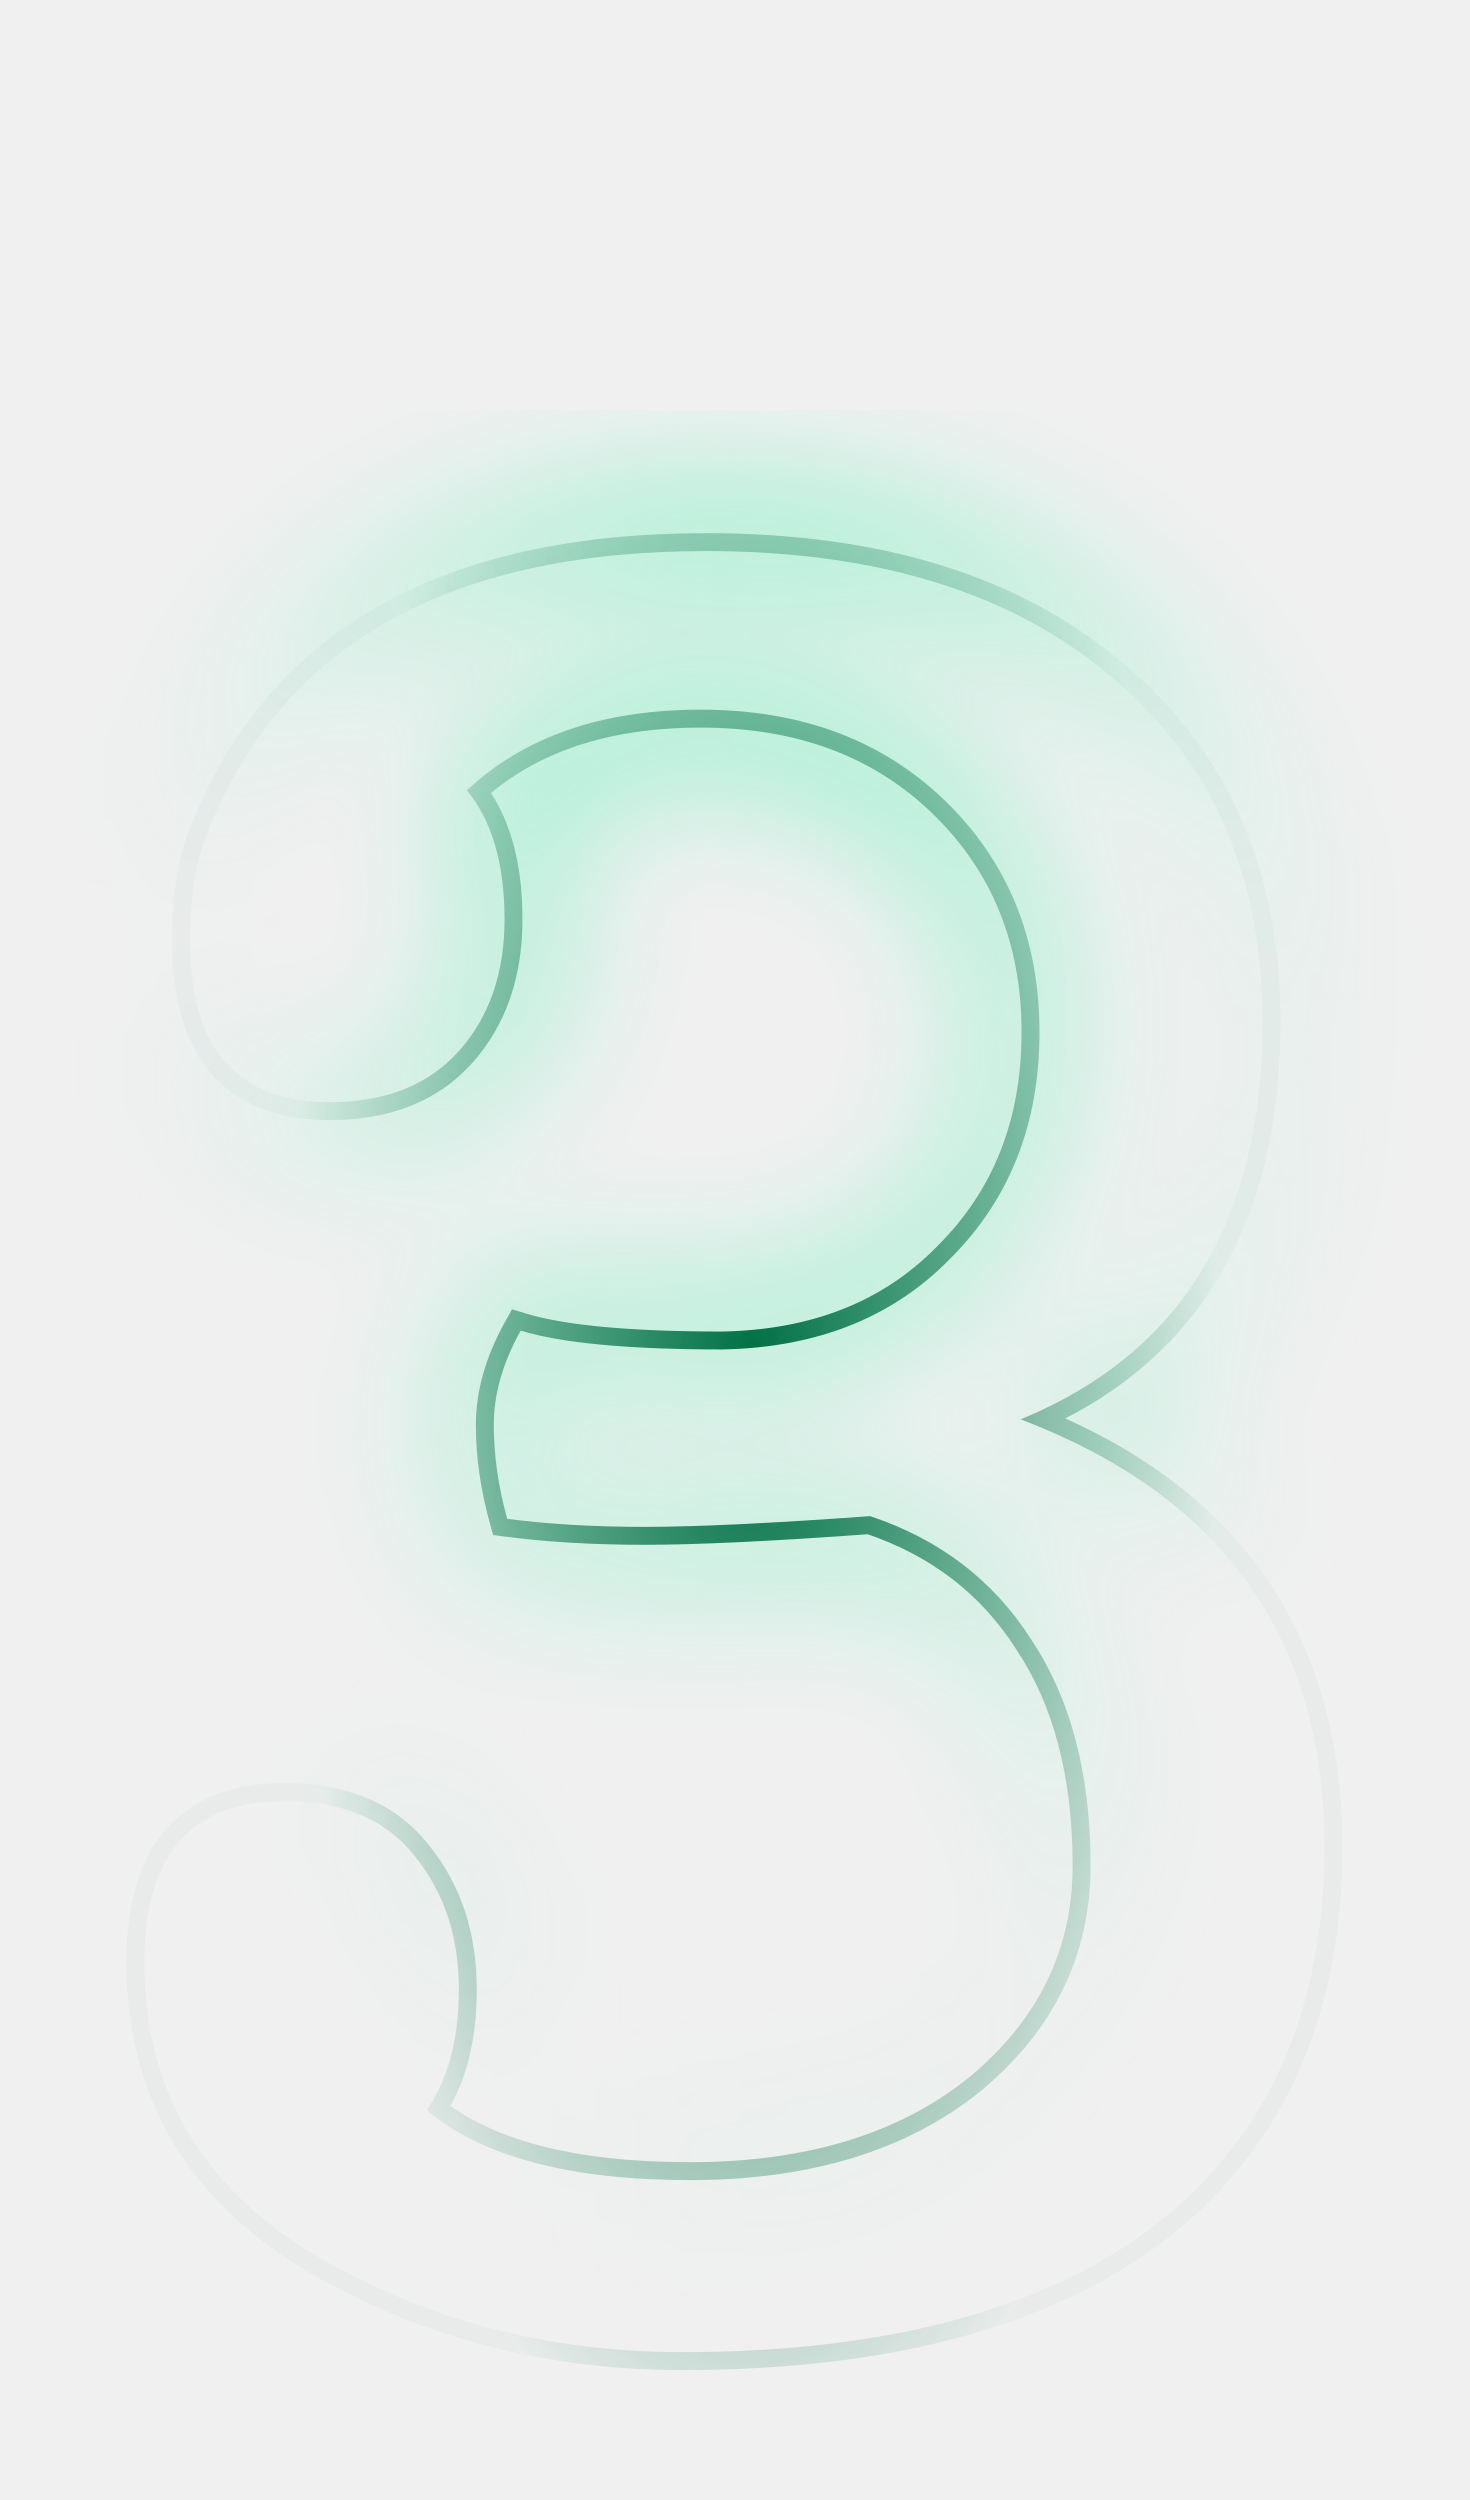
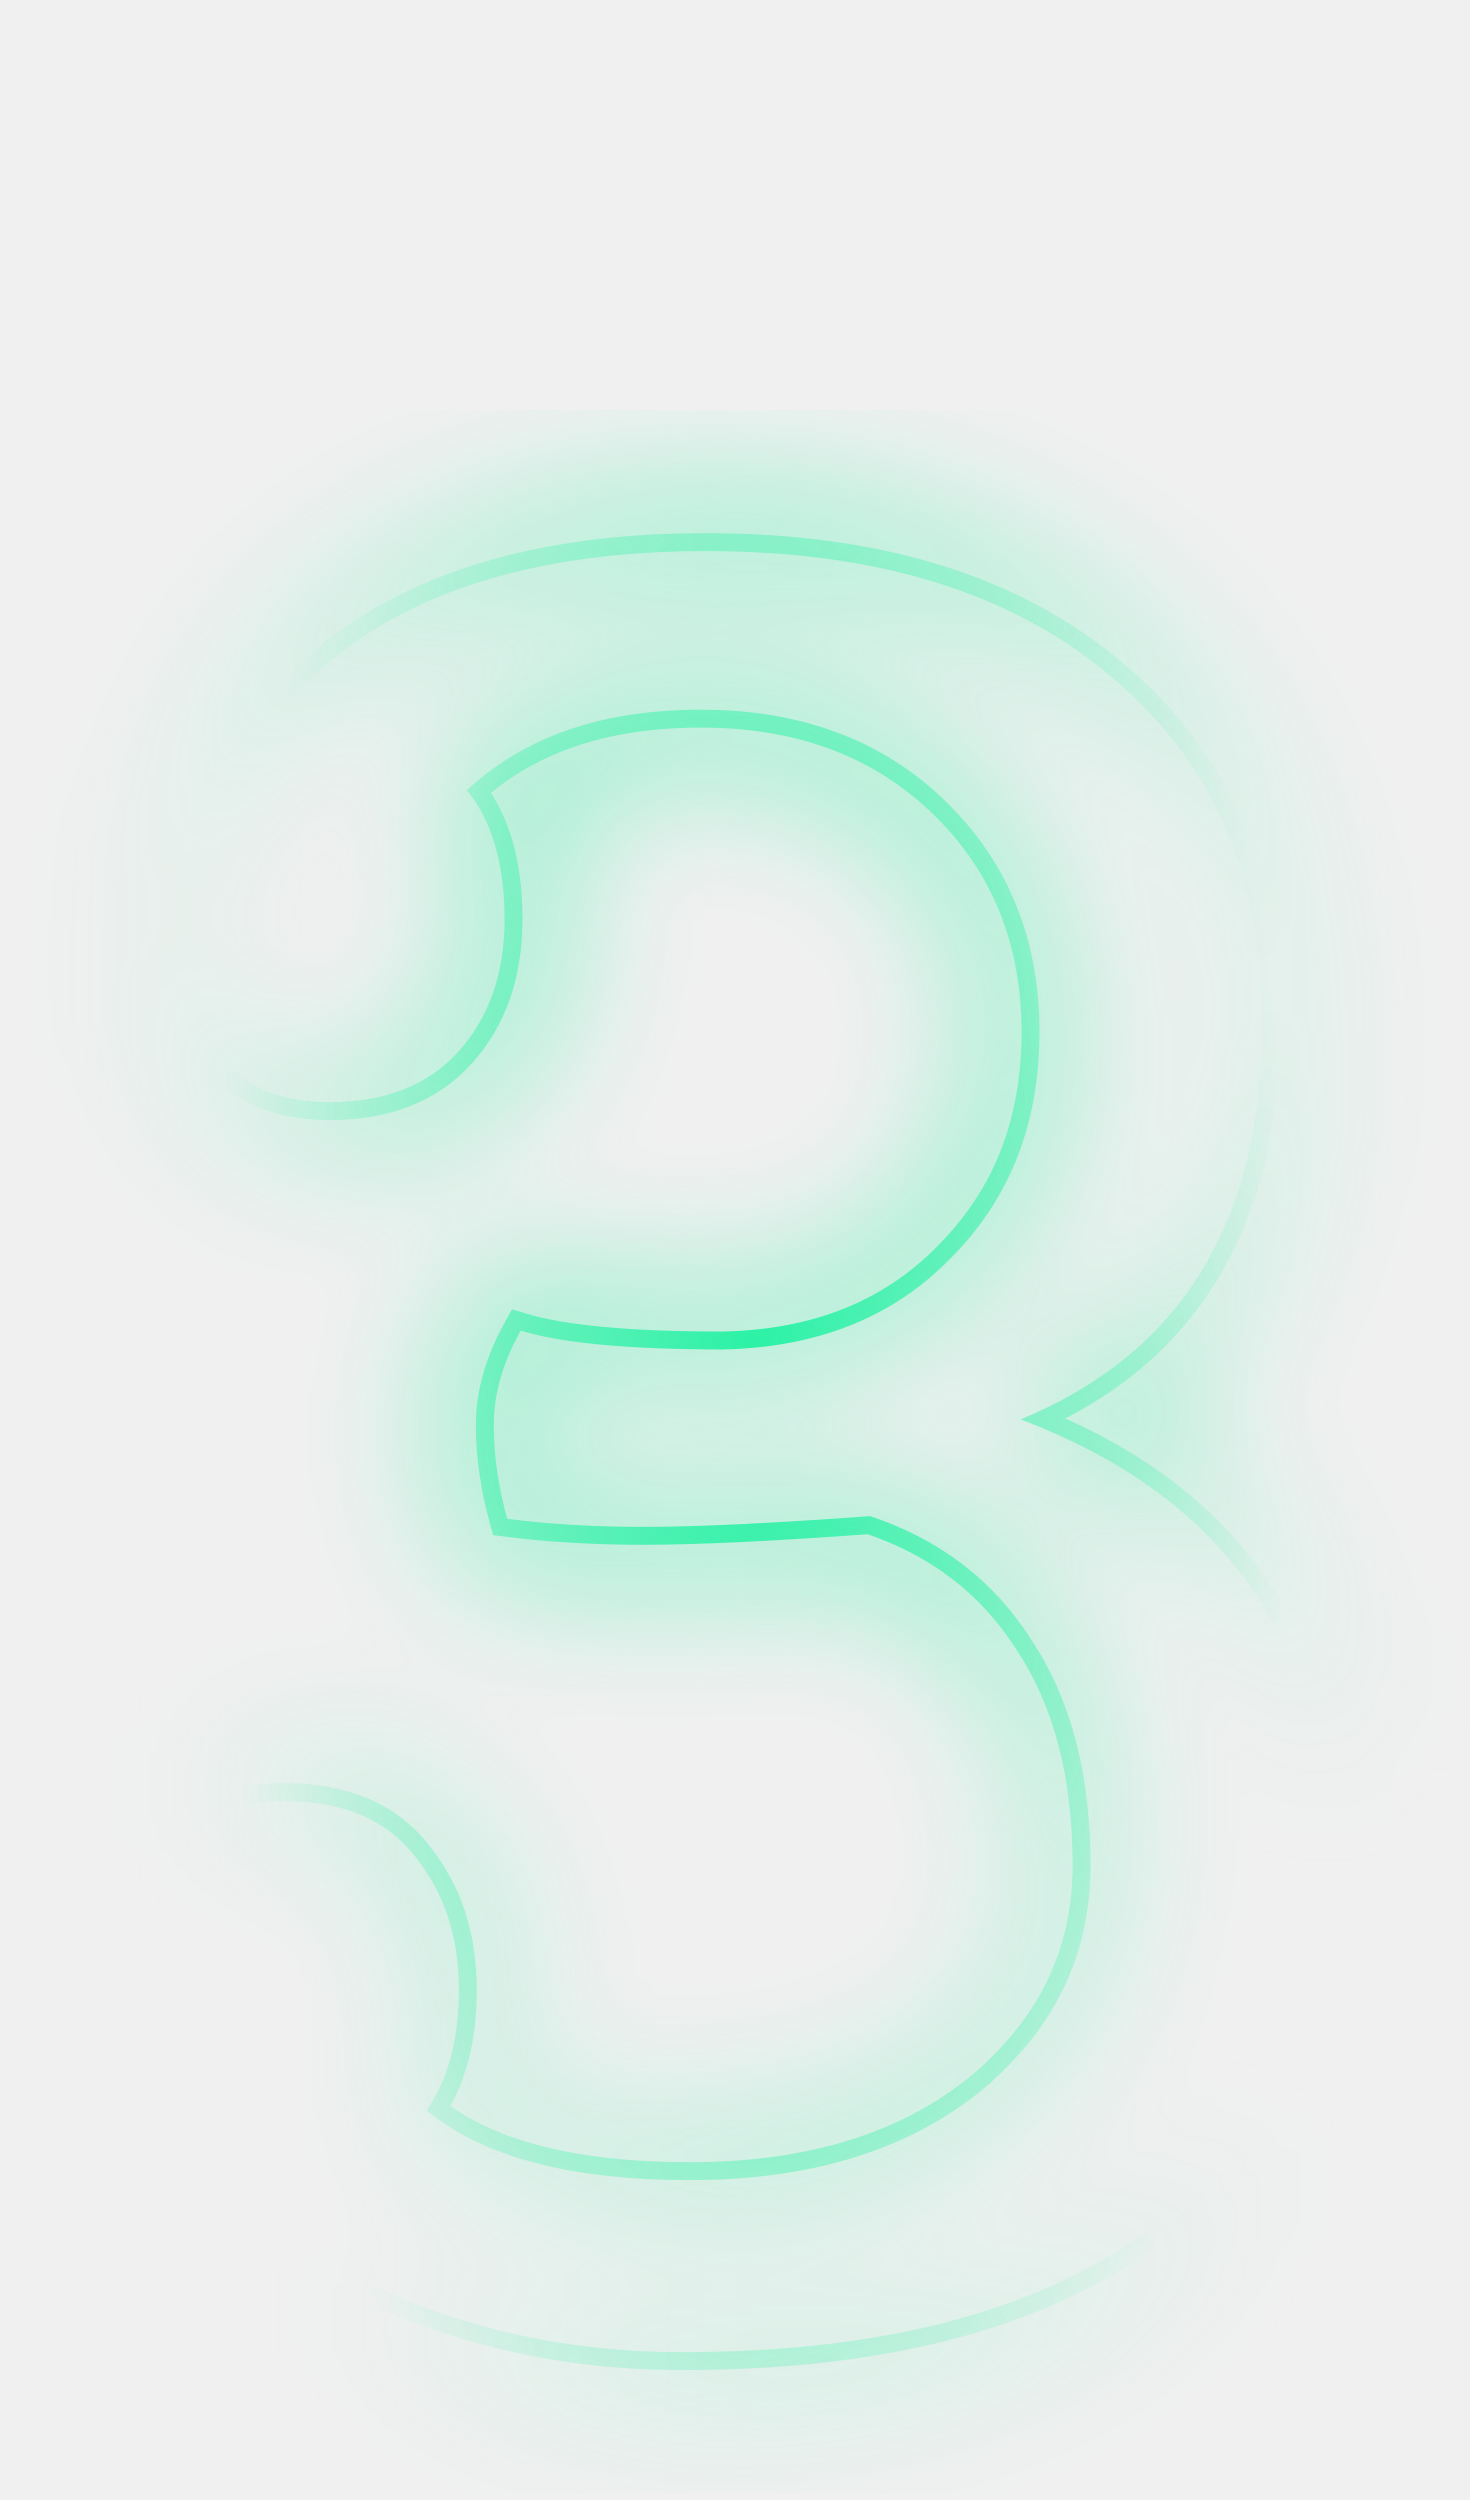
<svg xmlns="http://www.w3.org/2000/svg" width="164" height="279" viewBox="0 0 164 279" fill="none">
-   <g filter="url(#filter0_f_349_220)">
-     <mask id="path-1-outside-1_349_220" maskUnits="userSpaceOnUse" x="12" y="57" width="140" height="210" fill="black">
+   <g filter="url(#filter0_f_356_274)">
+     <mask id="path-1-outside-1_356_274" maskUnits="userSpaceOnUse" x="12" y="57" width="140" height="210" fill="black">
      <rect fill="white" x="12" y="57" width="140" height="210" />
      <path d="M76.106 262.5C60.906 262.5 47.105 258.8 34.706 251.4C22.305 243.8 16.105 233 16.105 219C16.105 207 21.305 201 31.706 201C38.306 201 43.206 203.1 46.406 207.3C49.605 211.3 51.206 216.2 51.206 222C51.206 227.6 50.005 232.1 47.605 235.5C53.806 240.7 63.605 243.3 77.005 243.3C90.406 243.3 101.205 240 109.405 233.4C117.605 226.6 121.705 218.2 121.705 208.2C121.705 198 119.505 189.6 115.105 183C110.905 176.4 104.905 171.8 97.106 169.2C86.106 170 77.706 170.4 71.906 170.4C66.305 170.4 61.206 170.1 56.605 169.5C55.605 165.9 55.105 162.4 55.105 159C55.105 155.6 56.105 152.1 58.105 148.5C62.706 149.9 70.206 150.6 80.606 150.6C91.206 150.4 99.706 147 106.105 140.4C112.705 133.8 116.005 125.4 116.005 115.2C116.005 104.8 112.505 96.2 105.505 89.4C98.505 82.6 89.406 79.2 78.206 79.2C67.206 79.2 58.505 82.2 52.105 88.2C54.906 91.6 56.306 96.4 56.306 102.6C56.306 108.6 54.605 113.5 51.206 117.3C47.806 121.1 43.005 123 36.806 123C26.405 123 21.206 117 21.206 105C21.206 100.2 21.805 96.3 23.006 93.3C31.206 72.1 49.806 61.5 78.805 61.5C98.005 61.5 113.105 66.2 124.105 75.6C135.305 85 140.905 97.8 140.905 114C140.905 136.2 131.905 151 113.905 158.4C136.505 167 147.805 182.9 147.805 206.1C147.805 224.3 141.605 238.3 129.205 248.1C116.805 257.7 99.106 262.5 76.106 262.5Z" />
    </mask>
-     <path d="M34.706 251.4L32.615 254.81L32.635 254.823L32.656 254.835L34.706 251.4ZM46.406 207.3L43.224 209.724L43.252 209.762L43.282 209.799L46.406 207.3ZM47.605 235.5L44.338 233.193L42.215 236.2L45.035 238.565L47.605 235.5ZM109.405 233.4L111.914 236.516L111.936 236.498L111.959 236.479L109.405 233.4ZM115.105 183L111.731 185.148L111.754 185.183L111.777 185.219L115.105 183ZM97.106 169.2L98.37 165.405L97.612 165.153L96.815 165.211L97.106 169.2ZM56.605 169.5L52.751 170.571L53.461 173.124L56.088 173.466L56.605 169.5ZM58.105 148.5L59.27 144.673L56.178 143.732L54.609 146.557L58.105 148.5ZM80.606 150.6V154.6H80.643L80.681 154.599L80.606 150.6ZM106.105 140.4L103.277 137.572L103.255 137.593L103.234 137.615L106.105 140.4ZM105.505 89.4L108.293 86.531L108.293 86.531L105.505 89.4ZM52.105 88.2L49.37 85.282L46.633 87.847L49.018 90.743L52.105 88.2ZM51.206 117.3L54.186 119.967L54.186 119.967L51.206 117.3ZM23.006 93.3L26.719 94.786L26.728 94.764L26.736 94.743L23.006 93.3ZM124.105 75.6L121.507 78.641L121.52 78.653L121.534 78.664L124.105 75.6ZM113.905 158.4L112.385 154.7L103.036 158.544L112.483 162.138L113.905 158.4ZM129.205 248.1L131.654 251.263L131.67 251.251L131.686 251.238L129.205 248.1ZM76.106 258.5C61.588 258.5 48.502 254.976 36.755 247.965L32.656 254.835C45.709 262.624 60.223 266.5 76.106 266.5V258.5ZM36.796 247.99C25.526 241.082 20.105 231.544 20.105 219H12.105C12.105 234.456 19.085 246.518 32.615 254.81L36.796 247.99ZM20.105 219C20.105 213.487 21.312 210.1 23.028 208.12C24.649 206.249 27.283 205 31.706 205V197C25.728 197 20.561 198.751 16.983 202.88C13.499 206.9 12.105 212.513 12.105 219H20.105ZM31.706 205C37.402 205 40.968 206.763 43.224 209.724L49.587 204.876C45.444 199.437 39.209 197 31.706 197V205ZM43.282 209.799C45.84 212.996 47.206 216.982 47.206 222H55.206C55.206 215.418 53.371 209.604 49.529 204.801L43.282 209.799ZM47.206 222C47.206 227.055 46.122 230.666 44.338 233.193L50.873 237.807C53.889 233.534 55.206 228.145 55.206 222H47.206ZM45.035 238.565C52.297 244.655 63.236 247.3 77.005 247.3V239.3C63.975 239.3 55.314 236.745 50.176 232.435L45.035 238.565ZM77.005 247.3C91.064 247.3 102.828 243.829 111.914 236.516L106.897 230.284C99.583 236.171 89.747 239.3 77.005 239.3V247.3ZM111.959 236.479C121.007 228.976 125.705 219.477 125.705 208.2H117.705C117.705 216.923 114.204 224.224 106.852 230.321L111.959 236.479ZM125.705 208.2C125.705 197.434 123.381 188.203 118.434 180.781L111.777 185.219C115.63 190.997 117.705 198.566 117.705 208.2H125.705ZM118.48 180.852C113.76 173.436 106.994 168.28 98.37 165.405L95.841 172.995C102.817 175.32 108.051 179.364 111.731 185.148L118.48 180.852ZM96.815 165.211C85.843 166.009 77.558 166.4 71.906 166.4V174.4C77.853 174.4 86.368 173.991 97.396 173.189L96.815 165.211ZM71.906 166.4C66.444 166.4 61.52 166.107 57.123 165.534L56.088 173.466C60.89 174.093 66.167 174.4 71.906 174.4V166.4ZM60.459 168.429C59.547 165.144 59.105 162.004 59.105 159H51.105C51.105 162.796 51.664 166.656 52.751 170.571L60.459 168.429ZM59.105 159C59.105 156.41 59.863 153.573 61.602 150.443L54.609 146.557C52.348 150.627 51.105 154.79 51.105 159H59.105ZM56.941 152.327C62.148 153.912 70.159 154.6 80.606 154.6V146.6C70.251 146.6 63.263 145.888 59.27 144.673L56.941 152.327ZM80.681 154.599C92.162 154.383 101.728 150.66 108.977 143.185L103.234 137.615C97.683 143.34 90.249 146.417 80.53 146.601L80.681 154.599ZM108.934 143.228C116.357 135.805 120.005 126.353 120.005 115.2H112.005C112.005 124.447 109.054 131.795 103.277 137.572L108.934 143.228ZM120.005 115.2C120.005 103.798 116.123 94.137 108.293 86.531L102.718 92.269C108.888 98.263 112.005 105.802 112.005 115.2H120.005ZM108.293 86.531C100.435 78.898 90.28 75.2 78.206 75.2V83.2C88.531 83.2 96.576 86.302 102.718 92.269L108.293 86.531ZM78.206 75.2C66.459 75.2 56.687 78.422 49.37 85.282L54.841 91.118C60.324 85.978 67.952 83.2 78.206 83.2V75.2ZM49.018 90.743C51.028 93.184 52.306 96.955 52.306 102.6H60.306C60.306 95.845 58.783 90.016 55.193 85.657L49.018 90.743ZM52.306 102.6C52.306 107.8 50.855 111.693 48.224 114.633L54.186 119.967C58.356 115.307 60.306 109.4 60.306 102.6H52.306ZM48.224 114.633C45.745 117.404 42.134 119 36.806 119V127C43.877 127 49.866 124.796 54.186 119.967L48.224 114.633ZM36.806 119C32.383 119 29.749 117.751 28.128 115.88C26.412 113.9 25.206 110.513 25.206 105H17.206C17.206 111.487 18.599 117.1 22.083 121.12C25.662 125.249 30.828 127 36.806 127V119ZM25.206 105C25.206 100.485 25.777 97.142 26.719 94.786L19.292 91.814C17.834 95.458 17.206 99.915 17.206 105H25.206ZM26.736 94.743C30.526 84.945 36.638 77.74 45.086 72.925C53.606 68.07 64.763 65.5 78.805 65.5V57.5C63.847 57.5 51.205 60.23 41.125 65.975C30.973 71.76 23.685 80.456 19.275 91.857L26.736 94.743ZM78.805 65.5C97.368 65.5 111.439 70.038 121.507 78.641L126.704 72.559C114.772 62.362 98.643 57.5 78.805 57.5V65.5ZM121.534 78.664C131.724 87.216 136.905 98.838 136.905 114H144.905C144.905 96.762 138.887 82.784 126.677 72.536L121.534 78.664ZM136.905 114C136.905 124.57 134.764 133.051 130.738 139.672C126.735 146.254 120.698 151.283 112.385 154.7L115.426 162.1C125.113 158.117 132.576 152.046 137.573 143.828C142.547 135.649 144.905 125.63 144.905 114H136.905ZM112.483 162.138C123.221 166.225 130.978 171.927 136.07 179.092C141.153 186.245 143.805 195.169 143.805 206.1H151.805C151.805 193.831 148.808 183.205 142.591 174.458C136.383 165.723 127.19 159.175 115.328 154.662L112.483 162.138ZM143.805 206.1C143.805 223.286 138.012 236.041 126.725 244.962L131.686 251.238C145.198 240.559 151.805 225.314 151.805 206.1H143.805ZM126.757 244.937C115.318 253.793 98.617 258.5 76.106 258.5V266.5C99.594 266.5 118.293 261.607 131.654 251.263L126.757 244.937Z" fill="url(#paint0_radial_349_220)" mask="url(#path-1-outside-1_349_220)" />
+     <path d="M34.706 251.4L32.615 254.81L32.635 254.823L32.656 254.835L34.706 251.4ZM46.406 207.3L43.224 209.724L43.252 209.762L43.282 209.799L46.406 207.3ZM47.605 235.5L44.338 233.193L42.215 236.2L45.035 238.565L47.605 235.5ZM109.405 233.4L111.914 236.516L111.936 236.498L111.959 236.479L109.405 233.4ZM115.105 183L111.731 185.148L111.754 185.183L111.777 185.219L115.105 183ZM97.106 169.2L98.37 165.405L97.612 165.153L96.815 165.211L97.106 169.2ZM56.605 169.5L52.751 170.571L53.461 173.124L56.088 173.466L56.605 169.5ZM58.105 148.5L59.27 144.673L56.178 143.732L54.609 146.557L58.105 148.5ZM80.606 150.6V154.6H80.643L80.681 154.599L80.606 150.6ZM106.105 140.4L103.277 137.572L103.255 137.593L103.234 137.615L106.105 140.4ZM105.505 89.4L108.293 86.531L108.293 86.531L105.505 89.4ZM52.105 88.2L49.37 85.282L46.633 87.847L49.018 90.743L52.105 88.2ZM51.206 117.3L54.186 119.967L54.186 119.967L51.206 117.3ZM23.006 93.3L26.719 94.786L26.728 94.764L26.736 94.743L23.006 93.3ZM124.105 75.6L121.507 78.641L121.52 78.653L121.534 78.664L124.105 75.6ZM113.905 158.4L112.385 154.7L103.036 158.544L112.483 162.138L113.905 158.4ZM129.205 248.1L131.654 251.263L131.67 251.251L131.686 251.238L129.205 248.1ZM76.106 258.5C61.588 258.5 48.502 254.976 36.755 247.965L32.656 254.835C45.709 262.624 60.223 266.5 76.106 266.5V258.5ZM36.796 247.99C25.526 241.082 20.105 231.544 20.105 219H12.105C12.105 234.456 19.085 246.518 32.615 254.81L36.796 247.99ZM20.105 219C20.105 213.487 21.312 210.1 23.028 208.12C24.649 206.249 27.283 205 31.706 205V197C25.728 197 20.561 198.751 16.983 202.88C13.499 206.9 12.105 212.513 12.105 219H20.105ZM31.706 205C37.402 205 40.968 206.763 43.224 209.724L49.587 204.876C45.444 199.437 39.209 197 31.706 197V205ZM43.282 209.799C45.84 212.996 47.206 216.982 47.206 222H55.206C55.206 215.418 53.371 209.604 49.529 204.801L43.282 209.799ZM47.206 222C47.206 227.055 46.122 230.666 44.338 233.193L50.873 237.807C53.889 233.534 55.206 228.145 55.206 222H47.206ZM45.035 238.565C52.297 244.655 63.236 247.3 77.005 247.3V239.3C63.975 239.3 55.314 236.745 50.176 232.435L45.035 238.565ZM77.005 247.3C91.064 247.3 102.828 243.829 111.914 236.516L106.897 230.284C99.583 236.171 89.747 239.3 77.005 239.3V247.3ZM111.959 236.479C121.007 228.976 125.705 219.477 125.705 208.2H117.705C117.705 216.923 114.204 224.224 106.852 230.321L111.959 236.479ZM125.705 208.2C125.705 197.434 123.381 188.203 118.434 180.781L111.777 185.219C115.63 190.997 117.705 198.566 117.705 208.2H125.705ZM118.48 180.852C113.76 173.436 106.994 168.28 98.37 165.405L95.841 172.995C102.817 175.32 108.051 179.364 111.731 185.148L118.48 180.852ZM96.815 165.211C85.843 166.009 77.558 166.4 71.906 166.4V174.4C77.853 174.4 86.368 173.991 97.396 173.189L96.815 165.211ZM71.906 166.4C66.444 166.4 61.52 166.107 57.123 165.534L56.088 173.466C60.89 174.093 66.167 174.4 71.906 174.4V166.4ZM60.459 168.429C59.547 165.144 59.105 162.004 59.105 159H51.105C51.105 162.796 51.664 166.656 52.751 170.571L60.459 168.429ZM59.105 159C59.105 156.41 59.863 153.573 61.602 150.443L54.609 146.557C52.348 150.627 51.105 154.79 51.105 159H59.105ZM56.941 152.327C62.148 153.912 70.159 154.6 80.606 154.6V146.6C70.251 146.6 63.263 145.888 59.27 144.673L56.941 152.327ZM80.681 154.599C92.162 154.383 101.728 150.66 108.977 143.185L103.234 137.615C97.683 143.34 90.249 146.417 80.53 146.601L80.681 154.599ZM108.934 143.228C116.357 135.805 120.005 126.353 120.005 115.2H112.005C112.005 124.447 109.054 131.795 103.277 137.572L108.934 143.228ZM120.005 115.2C120.005 103.798 116.123 94.137 108.293 86.531L102.718 92.269C108.888 98.263 112.005 105.802 112.005 115.2H120.005ZM108.293 86.531C100.435 78.898 90.28 75.2 78.206 75.2V83.2C88.531 83.2 96.576 86.302 102.718 92.269L108.293 86.531ZM78.206 75.2C66.459 75.2 56.687 78.422 49.37 85.282L54.841 91.118C60.324 85.978 67.952 83.2 78.206 83.2V75.2ZM49.018 90.743C51.028 93.184 52.306 96.955 52.306 102.6H60.306C60.306 95.845 58.783 90.016 55.193 85.657L49.018 90.743ZM52.306 102.6C52.306 107.8 50.855 111.693 48.224 114.633L54.186 119.967C58.356 115.307 60.306 109.4 60.306 102.6H52.306ZM48.224 114.633C45.745 117.404 42.134 119 36.806 119V127C43.877 127 49.866 124.796 54.186 119.967L48.224 114.633ZM36.806 119C32.383 119 29.749 117.751 28.128 115.88C26.412 113.9 25.206 110.513 25.206 105H17.206C17.206 111.487 18.599 117.1 22.083 121.12C25.662 125.249 30.828 127 36.806 127V119ZM25.206 105C25.206 100.485 25.777 97.142 26.719 94.786L19.292 91.814C17.834 95.458 17.206 99.915 17.206 105H25.206ZM26.736 94.743C30.526 84.945 36.638 77.74 45.086 72.925C53.606 68.07 64.763 65.5 78.805 65.5V57.5C63.847 57.5 51.205 60.23 41.125 65.975C30.973 71.76 23.685 80.456 19.275 91.857L26.736 94.743ZM78.805 65.5C97.368 65.5 111.439 70.038 121.507 78.641L126.704 72.559C114.772 62.362 98.643 57.5 78.805 57.5V65.5ZM121.534 78.664C131.724 87.216 136.905 98.838 136.905 114H144.905C144.905 96.762 138.887 82.784 126.677 72.536L121.534 78.664ZM136.905 114C136.905 124.57 134.764 133.051 130.738 139.672C126.735 146.254 120.698 151.283 112.385 154.7L115.426 162.1C125.113 158.117 132.576 152.046 137.573 143.828C142.547 135.649 144.905 125.63 144.905 114H136.905ZM112.483 162.138C123.221 166.225 130.978 171.927 136.07 179.092C141.153 186.245 143.805 195.169 143.805 206.1H151.805C151.805 193.831 148.808 183.205 142.591 174.458C136.383 165.723 127.19 159.175 115.328 154.662L112.483 162.138ZM143.805 206.1C143.805 223.286 138.012 236.041 126.725 244.962L131.686 251.238C145.198 240.559 151.805 225.314 151.805 206.1H143.805ZM126.757 244.937C115.318 253.793 98.617 258.5 76.106 258.5V266.5C99.594 266.5 118.293 261.607 131.654 251.263L126.757 244.937Z" fill="url(#paint0_radial_356_274)" mask="url(#path-1-outside-1_356_274)" />
  </g>
-   <mask id="path-3-outside-2_349_220" maskUnits="userSpaceOnUse" x="14" y="59" width="136" height="206" fill="black">
+   <mask id="path-3-outside-2_356_274" maskUnits="userSpaceOnUse" x="14" y="59" width="136" height="206" fill="black">
    <rect fill="white" x="14" y="59" width="136" height="206" />
    <path d="M76.106 262.5C60.906 262.5 47.105 258.8 34.706 251.4C22.305 243.8 16.105 233 16.105 219C16.105 207 21.305 201 31.706 201C38.306 201 43.206 203.1 46.406 207.3C49.605 211.3 51.206 216.2 51.206 222C51.206 227.6 50.005 232.1 47.605 235.5C53.806 240.7 63.605 243.3 77.005 243.3C90.406 243.3 101.205 240 109.405 233.4C117.605 226.6 121.705 218.2 121.705 208.2C121.705 198 119.505 189.6 115.105 183C110.905 176.4 104.905 171.8 97.106 169.2C86.106 170 77.706 170.4 71.906 170.4C66.305 170.4 61.206 170.1 56.605 169.5C55.605 165.9 55.105 162.4 55.105 159C55.105 155.6 56.105 152.1 58.105 148.5C62.706 149.9 70.206 150.6 80.606 150.6C91.206 150.4 99.706 147 106.105 140.4C112.705 133.8 116.005 125.4 116.005 115.2C116.005 104.8 112.505 96.2 105.505 89.4C98.505 82.6 89.406 79.2 78.206 79.2C67.206 79.2 58.505 82.2 52.105 88.2C54.906 91.6 56.306 96.4 56.306 102.6C56.306 108.6 54.605 113.5 51.206 117.3C47.806 121.1 43.005 123 36.806 123C26.405 123 21.206 117 21.206 105C21.206 100.2 21.805 96.3 23.006 93.3C31.206 72.1 49.806 61.5 78.805 61.5C98.005 61.5 113.105 66.2 124.105 75.6C135.305 85 140.905 97.8 140.905 114C140.905 136.2 131.905 151 113.905 158.4C136.505 167 147.805 182.9 147.805 206.1C147.805 224.3 141.605 238.3 129.205 248.1C116.805 257.7 99.106 262.5 76.106 262.5Z" />
  </mask>
-   <path d="M34.706 251.4L33.66 253.105L33.67 253.111L33.681 253.117L34.706 251.4ZM46.406 207.3L44.815 208.512L44.829 208.531L44.844 208.549L46.406 207.3ZM47.605 235.5L45.971 234.347L44.91 235.85L46.32 237.032L47.605 235.5ZM109.405 233.4L110.659 234.958L110.671 234.949L110.682 234.94L109.405 233.4ZM115.105 183L113.418 184.074L113.43 184.092L113.441 184.109L115.105 183ZM97.106 169.2L97.738 167.303L97.359 167.176L96.96 167.205L97.106 169.2ZM56.605 169.5L54.678 170.035L55.033 171.312L56.347 171.483L56.605 169.5ZM58.105 148.5L58.688 146.587L57.142 146.116L56.357 147.529L58.105 148.5ZM80.606 150.6V152.6H80.624L80.643 152.6L80.606 150.6ZM106.105 140.4L104.691 138.986L104.68 138.997L104.67 139.008L106.105 140.4ZM105.505 89.4L106.899 87.965L105.505 89.4ZM52.105 88.2L50.738 86.741L49.369 88.024L50.562 89.471L52.105 88.2ZM51.206 117.3L52.696 118.634L51.206 117.3ZM23.006 93.3L24.862 94.043L24.867 94.032L24.871 94.022L23.006 93.3ZM124.105 75.6L122.806 77.121L122.813 77.126L122.82 77.132L124.105 75.6ZM113.905 158.4L113.145 156.55L108.471 158.472L113.194 160.269L113.905 158.4ZM129.205 248.1L130.43 249.681L130.438 249.675L130.446 249.669L129.205 248.1ZM76.106 260.5C61.246 260.5 47.804 256.888 35.73 249.683L33.681 253.117C46.407 260.712 60.564 264.5 76.106 264.5V260.5ZM35.751 249.695C23.916 242.441 18.105 232.272 18.105 219H14.105C14.105 233.728 20.695 245.159 33.66 253.105L35.751 249.695ZM18.105 219C18.105 213.244 19.359 209.3 21.517 206.81C23.627 204.375 26.894 203 31.706 203V199C26.117 199 21.584 200.625 18.494 204.19C15.452 207.7 14.105 212.756 14.105 219H18.105ZM31.706 203C37.854 203 42.087 204.931 44.815 208.512L47.996 206.088C44.325 201.269 38.757 199 31.706 199V203ZM44.844 208.549C47.723 212.148 49.206 216.591 49.206 222H53.206C53.206 215.809 51.488 210.452 47.967 206.051L44.844 208.549ZM49.206 222C49.206 227.327 48.063 231.383 45.971 234.347L49.239 236.653C51.947 232.817 53.206 227.873 53.206 222H49.206ZM46.32 237.032C53.051 242.678 63.421 245.3 77.005 245.3V241.3C63.79 241.3 54.56 238.722 48.891 233.968L46.32 237.032ZM77.005 245.3C90.735 245.3 102.017 241.915 110.659 234.958L108.151 231.842C100.394 238.085 90.076 241.3 77.005 241.3V245.3ZM110.682 234.94C119.306 227.788 123.705 218.838 123.705 208.2H119.705C119.705 217.562 115.905 225.412 108.129 231.86L110.682 234.94ZM123.705 208.2C123.705 197.717 121.443 188.901 116.77 181.891L113.441 184.109C117.568 190.299 119.705 198.283 119.705 208.2H123.705ZM116.793 181.926C112.333 174.918 105.95 170.04 97.738 167.303L96.473 171.097C103.861 173.56 109.478 177.882 113.418 184.074L116.793 181.926ZM96.96 167.205C85.974 168.004 77.632 168.4 71.906 168.4V172.4C77.779 172.4 86.237 171.996 97.251 171.195L96.96 167.205ZM71.906 168.4C66.375 168.4 61.363 168.104 56.864 167.517L56.347 171.483C61.048 172.096 66.236 172.4 71.906 172.4V168.4ZM58.532 168.965C57.576 165.522 57.105 162.202 57.105 159H53.105C53.105 162.598 53.635 166.278 54.678 170.035L58.532 168.965ZM57.105 159C57.105 156.005 57.984 152.837 59.854 149.471L56.357 147.529C54.227 151.363 53.105 155.195 53.105 159H57.105ZM57.523 150.413C62.427 151.906 70.183 152.6 80.606 152.6V148.6C70.228 148.6 62.984 147.894 58.688 146.587L57.523 150.413ZM80.643 152.6C91.684 152.391 100.717 148.83 107.541 141.792L104.67 139.008C98.694 145.17 90.727 148.409 80.568 148.6L80.643 152.6ZM107.52 141.814C114.531 134.802 118.005 125.876 118.005 115.2H114.005C114.005 124.924 110.88 132.798 104.691 138.986L107.52 141.814ZM118.005 115.2C118.005 104.299 114.314 95.169 106.899 87.965L104.112 90.835C110.697 97.231 114.005 105.301 114.005 115.2H118.005ZM106.899 87.965C99.47 80.749 89.843 77.2 78.206 77.2V81.2C88.968 81.2 97.541 84.451 104.112 90.835L106.899 87.965ZM78.206 77.2C66.832 77.2 57.596 80.311 50.738 86.741L53.473 89.659C59.415 84.089 67.579 81.2 78.206 81.2V77.2ZM50.562 89.471C52.967 92.392 54.306 96.678 54.306 102.6H58.306C58.306 96.122 56.844 90.808 53.649 86.929L50.562 89.471ZM54.306 102.6C54.306 108.2 52.73 112.596 49.715 115.966L52.696 118.634C56.481 114.404 58.306 109 58.306 102.6H54.306ZM49.715 115.966C46.775 119.252 42.57 121 36.806 121V125C43.441 125 48.836 122.948 52.696 118.634L49.715 115.966ZM36.806 121C31.994 121 28.727 119.625 26.617 117.19C24.459 114.7 23.206 110.756 23.206 105H19.206C19.206 111.244 20.552 116.3 23.594 119.81C26.683 123.375 31.217 125 36.806 125V121ZM23.206 105C23.206 100.342 23.791 96.721 24.862 94.043L21.148 92.557C19.82 95.879 19.206 100.058 19.206 105H23.206ZM24.871 94.022C28.816 83.822 35.221 76.245 44.096 71.188C53.006 66.11 64.534 63.5 78.805 63.5V59.5C64.076 59.5 51.805 62.19 42.115 67.712C32.389 73.255 25.395 81.578 21.14 92.579L24.871 94.022ZM78.805 63.5C97.687 63.5 112.272 68.119 122.806 77.121L125.405 74.079C113.939 64.281 98.324 59.5 78.805 59.5V63.5ZM122.82 77.132C133.515 86.108 138.905 98.319 138.905 114H142.905C142.905 97.281 137.096 83.892 125.391 74.068L122.82 77.132ZM138.905 114C138.905 124.835 136.71 133.701 132.447 140.711C128.195 147.702 121.802 152.991 113.145 156.55L114.666 160.25C124.009 156.409 131.116 150.598 135.864 142.789C140.601 134.999 142.905 125.365 142.905 114H138.905ZM113.194 160.269C124.213 164.462 132.329 170.376 137.7 177.934C143.067 185.485 145.805 194.835 145.805 206.1H149.805C149.805 194.165 146.894 183.965 140.961 175.616C135.032 167.274 126.198 160.938 114.617 156.531L113.194 160.269ZM145.805 206.1C145.805 223.793 139.809 237.171 127.965 246.531L130.446 249.669C143.402 239.429 149.805 224.807 149.805 206.1H145.805ZM127.981 246.519C116.062 255.746 98.861 260.5 76.106 260.5V264.5C99.35 264.5 117.549 259.654 130.43 249.681L127.981 246.519Z" fill="url(#paint1_radial_349_220)" mask="url(#path-3-outside-2_349_220)" />
+   <path d="M34.706 251.4L33.66 253.105L33.67 253.111L33.681 253.117L34.706 251.4ZM46.406 207.3L44.815 208.512L44.829 208.531L44.844 208.549L46.406 207.3ZM47.605 235.5L45.971 234.347L44.91 235.85L46.32 237.032L47.605 235.5ZM109.405 233.4L110.659 234.958L110.671 234.949L110.682 234.94L109.405 233.4ZM115.105 183L113.418 184.074L113.43 184.092L113.441 184.109L115.105 183ZM97.106 169.2L97.738 167.303L97.359 167.176L96.96 167.205L97.106 169.2ZM56.605 169.5L54.678 170.035L55.033 171.312L56.347 171.483L56.605 169.5ZM58.105 148.5L58.688 146.587L57.142 146.116L56.357 147.529L58.105 148.5ZM80.606 150.6V152.6H80.624L80.643 152.6L80.606 150.6ZM106.105 140.4L104.691 138.986L104.68 138.997L104.67 139.008L106.105 140.4ZM105.505 89.4L106.899 87.965L105.505 89.4ZM52.105 88.2L50.738 86.741L49.369 88.024L50.562 89.471L52.105 88.2ZM51.206 117.3L52.696 118.634L51.206 117.3ZM23.006 93.3L24.862 94.043L24.867 94.032L24.871 94.022L23.006 93.3ZM124.105 75.6L122.806 77.121L122.813 77.126L122.82 77.132L124.105 75.6ZM113.905 158.4L113.145 156.55L108.471 158.472L113.194 160.269L113.905 158.4ZM129.205 248.1L130.43 249.681L130.438 249.675L130.446 249.669L129.205 248.1ZM76.106 260.5C61.246 260.5 47.804 256.888 35.73 249.683L33.681 253.117C46.407 260.712 60.564 264.5 76.106 264.5V260.5ZM35.751 249.695C23.916 242.441 18.105 232.272 18.105 219H14.105C14.105 233.728 20.695 245.159 33.66 253.105L35.751 249.695ZM18.105 219C18.105 213.244 19.359 209.3 21.517 206.81C23.627 204.375 26.894 203 31.706 203V199C26.117 199 21.584 200.625 18.494 204.19C15.452 207.7 14.105 212.756 14.105 219H18.105ZM31.706 203C37.854 203 42.087 204.931 44.815 208.512L47.996 206.088C44.325 201.269 38.757 199 31.706 199V203ZM44.844 208.549C47.723 212.148 49.206 216.591 49.206 222H53.206C53.206 215.809 51.488 210.452 47.967 206.051L44.844 208.549ZM49.206 222C49.206 227.327 48.063 231.383 45.971 234.347L49.239 236.653C51.947 232.817 53.206 227.873 53.206 222H49.206ZM46.32 237.032C53.051 242.678 63.421 245.3 77.005 245.3V241.3C63.79 241.3 54.56 238.722 48.891 233.968L46.32 237.032ZM77.005 245.3C90.735 245.3 102.017 241.915 110.659 234.958L108.151 231.842C100.394 238.085 90.076 241.3 77.005 241.3V245.3ZM110.682 234.94C119.306 227.788 123.705 218.838 123.705 208.2H119.705C119.705 217.562 115.905 225.412 108.129 231.86L110.682 234.94ZM123.705 208.2C123.705 197.717 121.443 188.901 116.77 181.891L113.441 184.109C117.568 190.299 119.705 198.283 119.705 208.2H123.705ZM116.793 181.926C112.333 174.918 105.95 170.04 97.738 167.303L96.473 171.097C103.861 173.56 109.478 177.882 113.418 184.074L116.793 181.926ZM96.96 167.205C85.974 168.004 77.632 168.4 71.906 168.4V172.4C77.779 172.4 86.237 171.996 97.251 171.195L96.96 167.205ZM71.906 168.4C66.375 168.4 61.363 168.104 56.864 167.517L56.347 171.483C61.048 172.096 66.236 172.4 71.906 172.4V168.4ZM58.532 168.965C57.576 165.522 57.105 162.202 57.105 159H53.105C53.105 162.598 53.635 166.278 54.678 170.035L58.532 168.965ZM57.105 159C57.105 156.005 57.984 152.837 59.854 149.471L56.357 147.529C54.227 151.363 53.105 155.195 53.105 159H57.105ZM57.523 150.413C62.427 151.906 70.183 152.6 80.606 152.6V148.6C70.228 148.6 62.984 147.894 58.688 146.587L57.523 150.413ZM80.643 152.6C91.684 152.391 100.717 148.83 107.541 141.792L104.67 139.008C98.694 145.17 90.727 148.409 80.568 148.6L80.643 152.6ZM107.52 141.814C114.531 134.802 118.005 125.876 118.005 115.2H114.005C114.005 124.924 110.88 132.798 104.691 138.986L107.52 141.814ZM118.005 115.2C118.005 104.299 114.314 95.169 106.899 87.965L104.112 90.835C110.697 97.231 114.005 105.301 114.005 115.2H118.005ZM106.899 87.965C99.47 80.749 89.843 77.2 78.206 77.2V81.2C88.968 81.2 97.541 84.451 104.112 90.835L106.899 87.965ZM78.206 77.2C66.832 77.2 57.596 80.311 50.738 86.741L53.473 89.659C59.415 84.089 67.579 81.2 78.206 81.2V77.2ZM50.562 89.471C52.967 92.392 54.306 96.678 54.306 102.6H58.306C58.306 96.122 56.844 90.808 53.649 86.929L50.562 89.471ZM54.306 102.6C54.306 108.2 52.73 112.596 49.715 115.966L52.696 118.634C56.481 114.404 58.306 109 58.306 102.6H54.306ZM49.715 115.966C46.775 119.252 42.57 121 36.806 121V125C43.441 125 48.836 122.948 52.696 118.634L49.715 115.966ZM36.806 121C31.994 121 28.727 119.625 26.617 117.19C24.459 114.7 23.206 110.756 23.206 105H19.206C19.206 111.244 20.552 116.3 23.594 119.81C26.683 123.375 31.217 125 36.806 125V121ZM23.206 105C23.206 100.342 23.791 96.721 24.862 94.043L21.148 92.557C19.82 95.879 19.206 100.058 19.206 105H23.206ZM24.871 94.022C28.816 83.822 35.221 76.245 44.096 71.188C53.006 66.11 64.534 63.5 78.805 63.5V59.5C64.076 59.5 51.805 62.19 42.115 67.712C32.389 73.255 25.395 81.578 21.14 92.579L24.871 94.022ZM78.805 63.5C97.687 63.5 112.272 68.119 122.806 77.121L125.405 74.079C113.939 64.281 98.324 59.5 78.805 59.5V63.5ZM122.82 77.132C133.515 86.108 138.905 98.319 138.905 114H142.905C142.905 97.281 137.096 83.892 125.391 74.068L122.82 77.132ZM138.905 114C138.905 124.835 136.71 133.701 132.447 140.711C128.195 147.702 121.802 152.991 113.145 156.55L114.666 160.25C124.009 156.409 131.116 150.598 135.864 142.789C140.601 134.999 142.905 125.365 142.905 114H138.905ZM113.194 160.269C124.213 164.462 132.329 170.376 137.7 177.934C143.067 185.485 145.805 194.835 145.805 206.1H149.805C149.805 194.165 146.894 183.965 140.961 175.616C135.032 167.274 126.198 160.938 114.617 156.531L113.194 160.269ZM145.805 206.1C145.805 223.793 139.809 237.171 127.965 246.531L130.446 249.669C143.402 239.429 149.805 224.807 149.805 206.1H145.805ZM127.981 246.519C116.062 255.746 98.861 260.5 76.106 260.5V264.5C99.35 264.5 117.549 259.654 130.43 249.681L127.981 246.519Z" fill="url(#paint1_radial_356_274)" mask="url(#path-3-outside-2_356_274)" />
  <defs>
-     <filter id="filter0_f_349_220" x="0.405" y="45.8" width="163.1" height="232.4" filterUnits="userSpaceOnUse" color-interpolation-filters="sRGB">
+     <filter id="filter0_f_356_274" x="0.405" y="45.8" width="163.1" height="232.4" filterUnits="userSpaceOnUse" color-interpolation-filters="sRGB">
      <feFlood flood-opacity="0" result="BackgroundImageFix" />
      <feBlend mode="normal" in="SourceGraphic" in2="BackgroundImageFix" result="shape" />
-       <feGaussianBlur stdDeviation="7.85" result="effect1_foregroundBlur_349_220" />
+       <feGaussianBlur stdDeviation="7.85" result="effect1_foregroundBlur_356_274" />
    </filter>
-     <radialGradient id="paint0_radial_349_220" cx="0" cy="0" r="1" gradientUnits="userSpaceOnUse" gradientTransform="translate(84 92) rotate(90) scale(318 130.196)">
-       <stop offset="0.13" stop-color="#02F296" />
-       <stop offset="0.5" stop-color="#02F296" stop-opacity="0" />
+     <radialGradient id="paint0_radial_356_274" cx="0" cy="0" r="1" gradientUnits="userSpaceOnUse" gradientTransform="translate(84 129.5) rotate(88.2101) scale(272.133 111.417)">
+       <stop offset="0.254" stop-color="#02F296" />
+       <stop offset="0.64" stop-color="#02F296" stop-opacity="0" />
    </radialGradient>
-     <radialGradient id="paint1_radial_349_220" cx="0" cy="0" r="1" gradientUnits="userSpaceOnUse" gradientTransform="translate(84 152) rotate(90) scale(165 67.5543)">
-       <stop stop-color="#017046" />
-       <stop offset="0.77" stop-color="#017046" stop-opacity="0.03" />
+     <radialGradient id="paint1_radial_356_274" cx="0" cy="0" r="1" gradientUnits="userSpaceOnUse" gradientTransform="translate(84 152) rotate(90) scale(165 67.5543)">
+       <stop stop-color="#02F296" stop-opacity="0.79" />
+       <stop offset="0.891" stop-color="#02F296" stop-opacity="0" />
    </radialGradient>
  </defs>
</svg>
